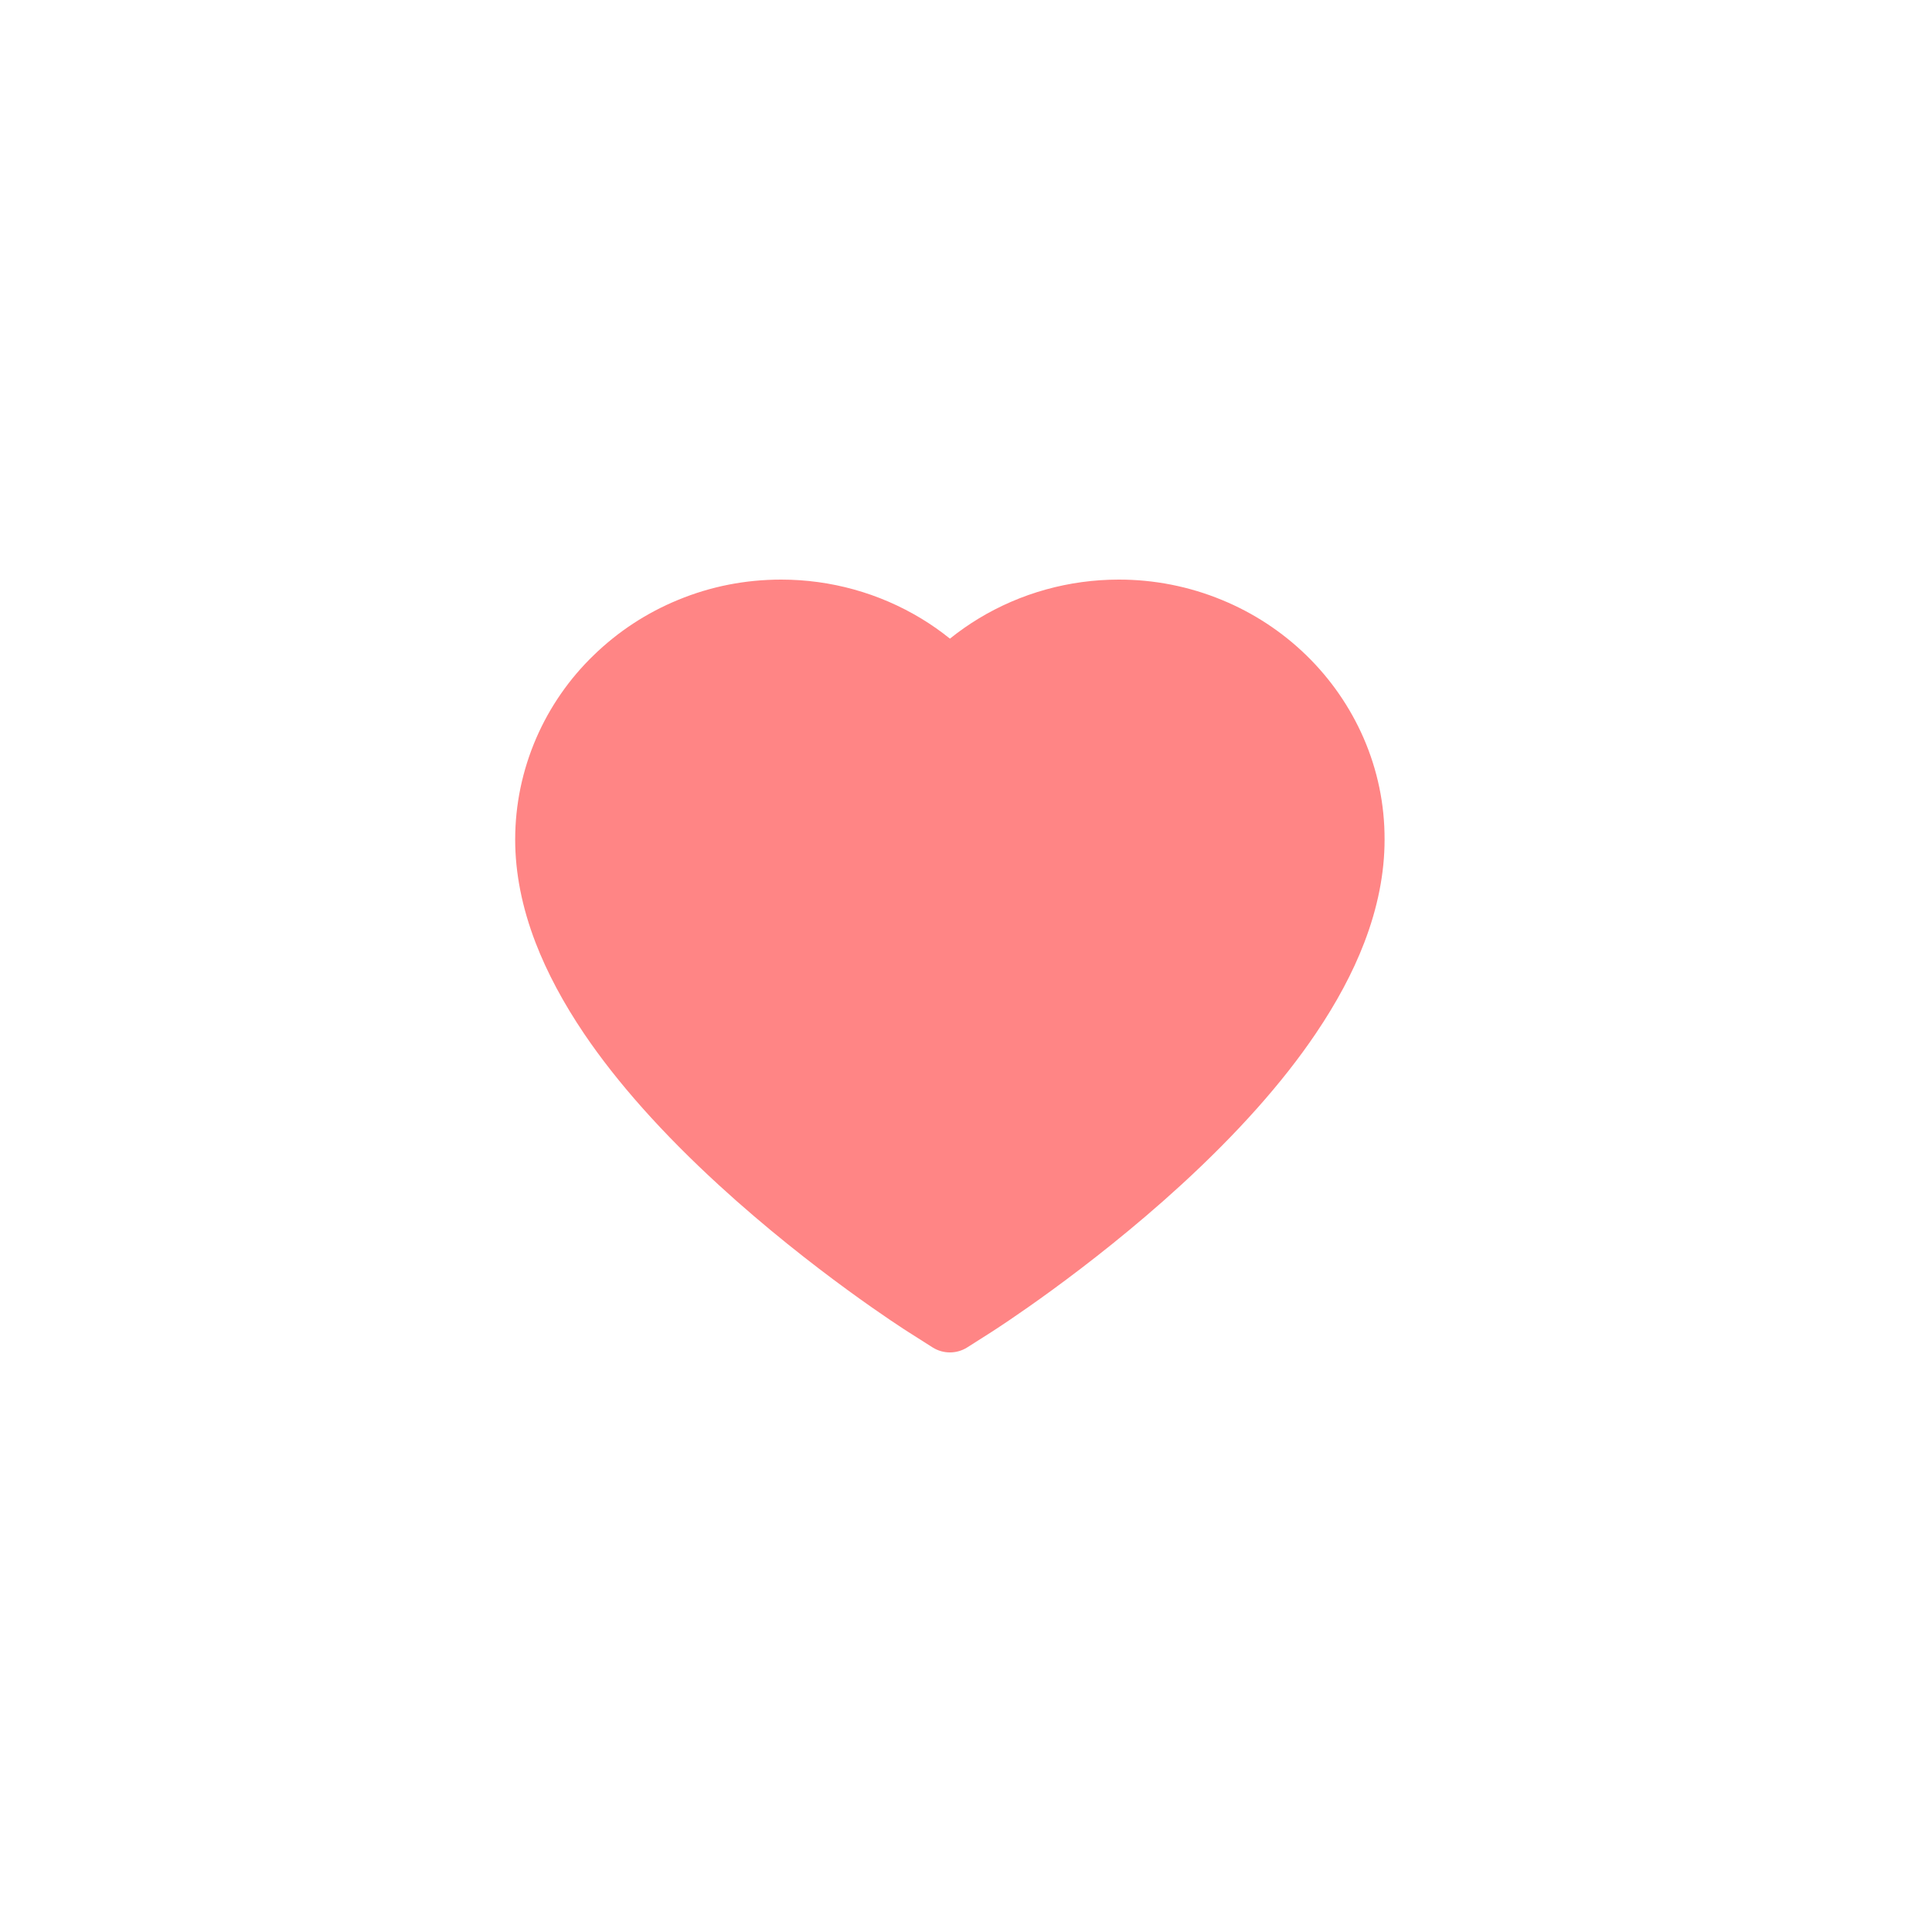
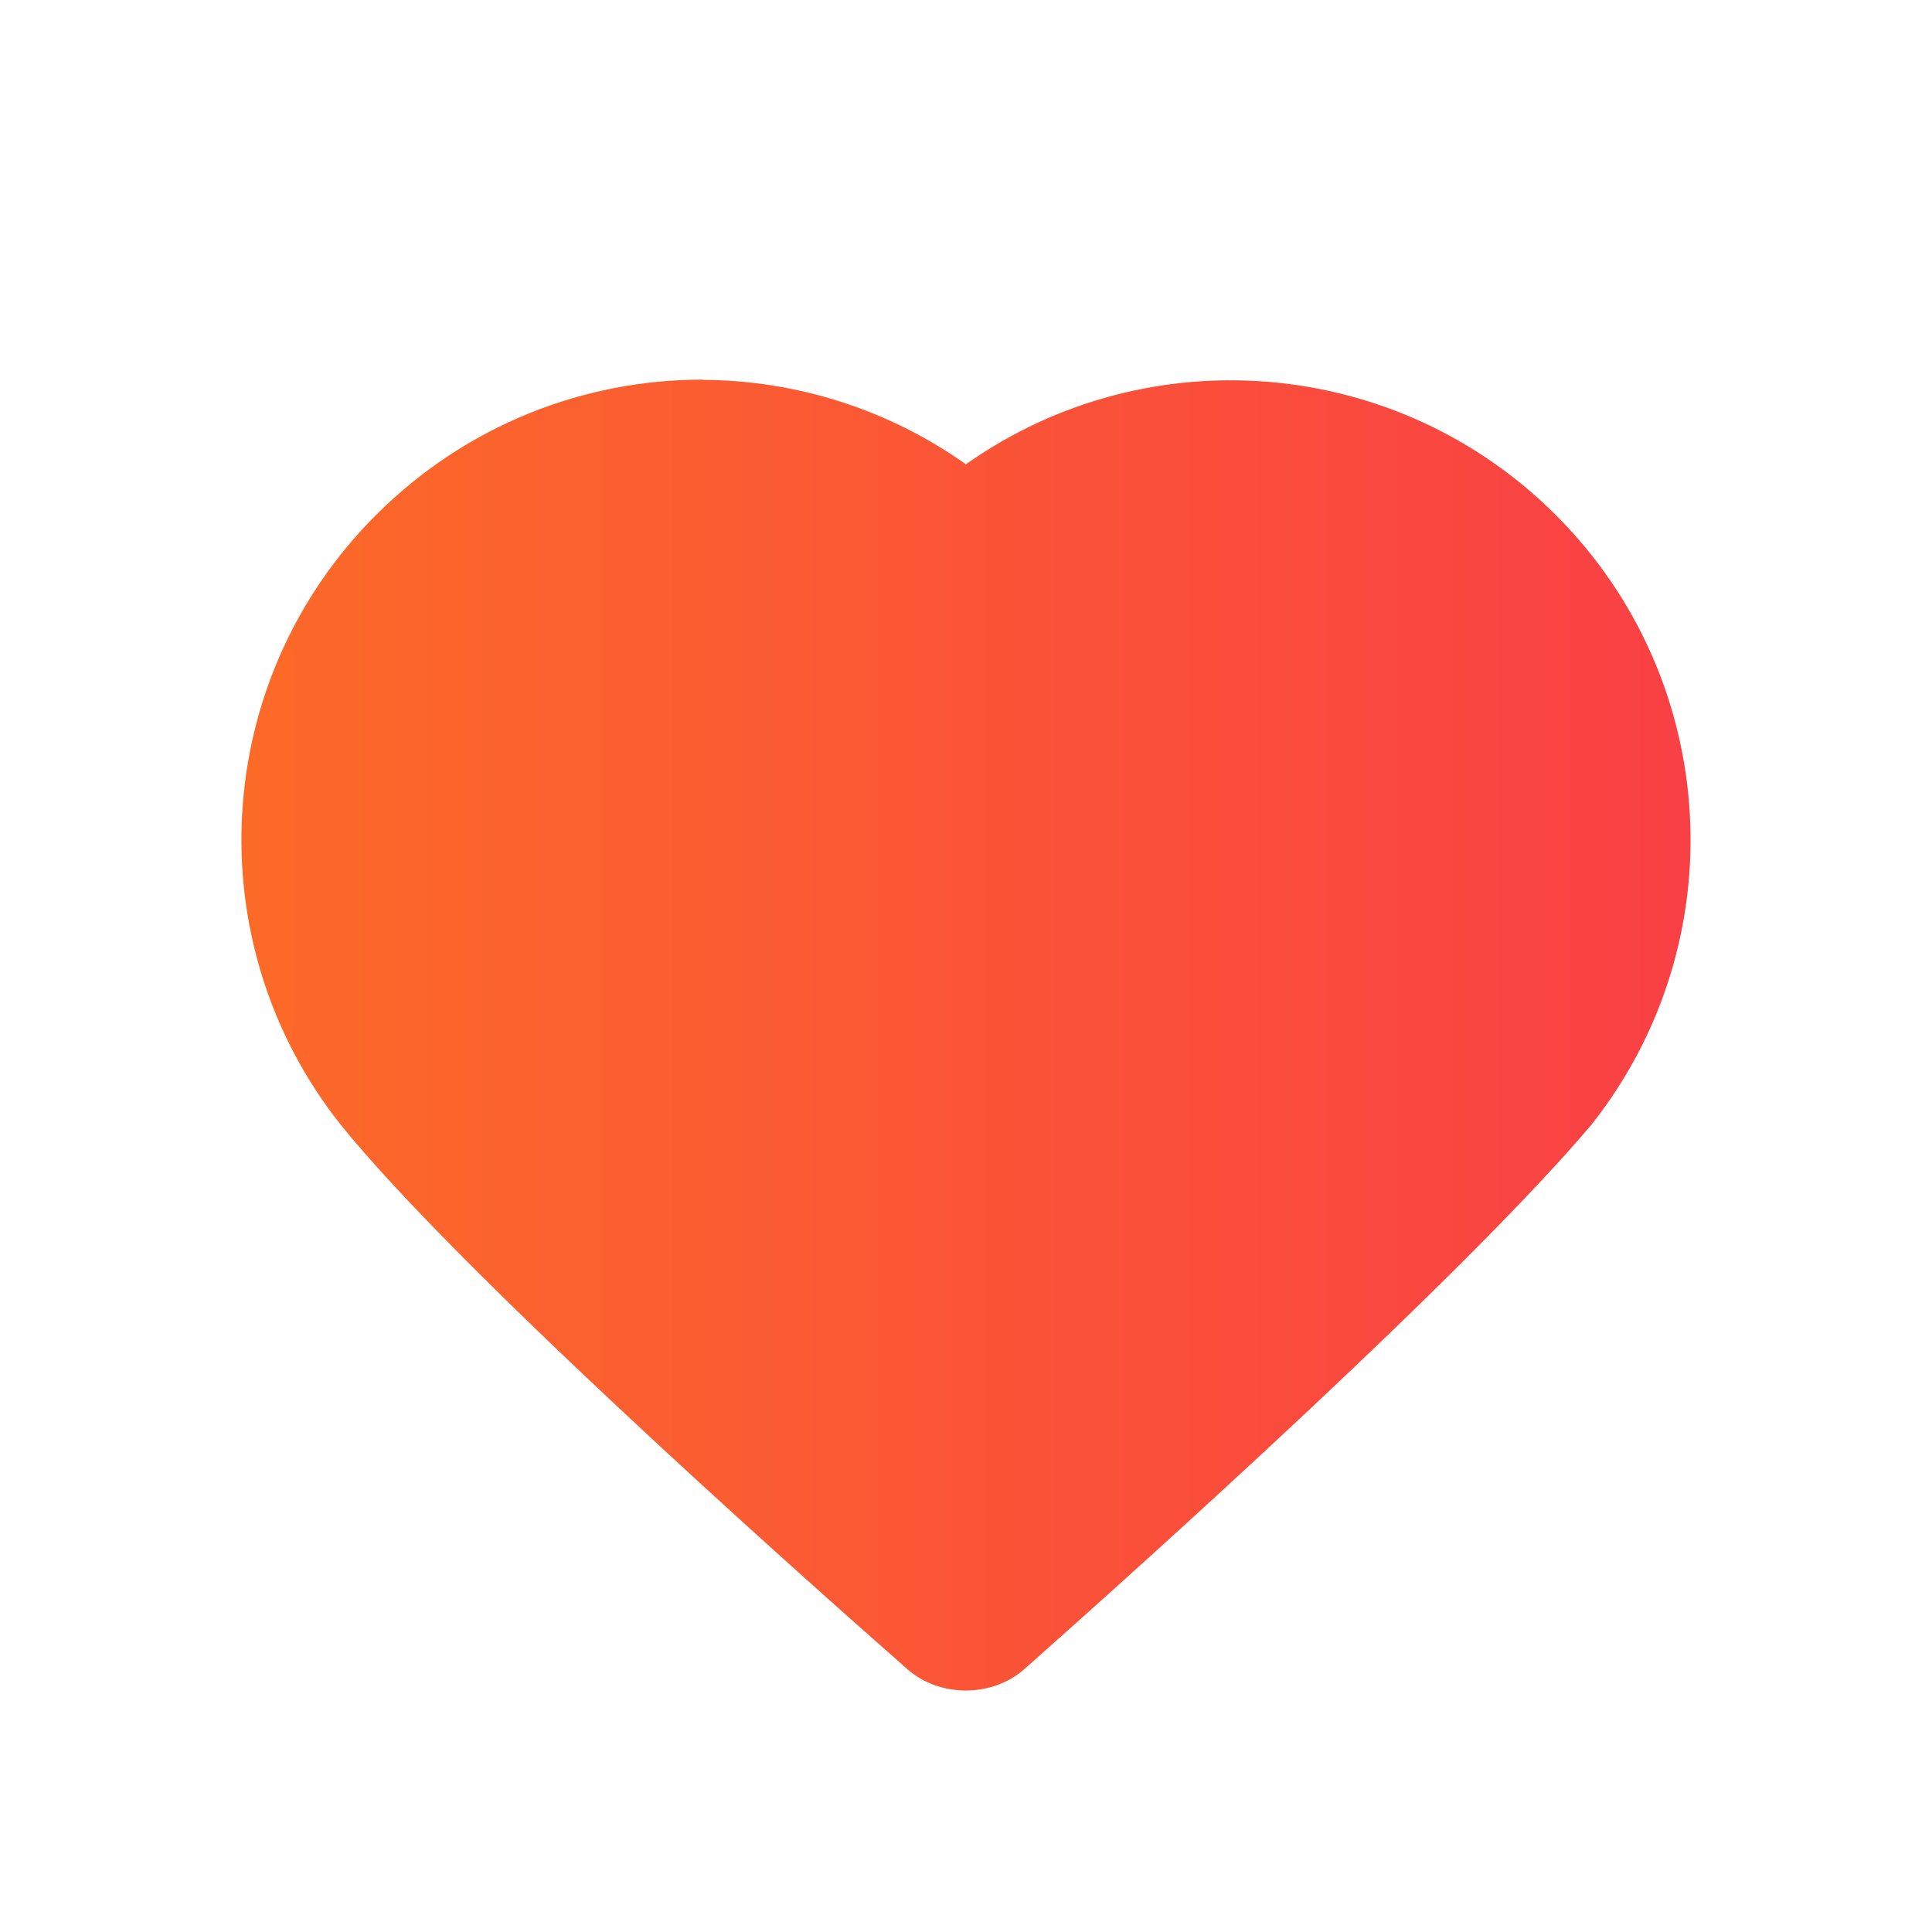
- <svg xmlns="http://www.w3.org/2000/svg" width="32" height="32" viewBox="0 0 32 32" fill="none">
-   <path d="M22.585 12.223C22.361 11.71 22.039 11.245 21.637 10.854C21.233 10.461 20.758 10.15 20.236 9.936C19.695 9.713 19.115 9.599 18.529 9.6C17.708 9.6 16.906 9.823 16.209 10.245C16.043 10.346 15.884 10.457 15.734 10.578C15.584 10.457 15.426 10.346 15.259 10.245C14.562 9.823 13.761 9.6 12.939 9.6C12.347 9.6 11.774 9.712 11.232 9.936C10.709 10.151 10.237 10.46 9.832 10.854C9.428 11.244 9.106 11.71 8.883 12.223C8.652 12.757 8.533 13.325 8.533 13.908C8.533 14.459 8.647 15.033 8.872 15.617C9.06 16.105 9.33 16.611 9.675 17.122C10.222 17.931 10.974 18.774 11.907 19.629C13.454 21.047 14.986 22.026 15.051 22.066L15.446 22.317C15.621 22.428 15.846 22.428 16.021 22.317L16.416 22.066C16.481 22.024 18.011 21.047 19.56 19.629C20.493 18.774 21.245 17.931 21.791 17.122C22.137 16.611 22.408 16.105 22.595 15.617C22.82 15.033 22.933 14.459 22.933 13.908C22.935 13.325 22.817 12.757 22.585 12.223Z" fill="#FF8585" />
+ <svg xmlns="http://www.w3.org/2000/svg" xmlns:xlink="http://www.w3.org/1999/xlink" width="16" height="16" id="heart">
+   <defs>
+     <linearGradient xlink:href="#a" id="b" x1="-137.5" x2="-125.5" y1="1045.239" y2="1045.239" gradientTransform="translate(139.5 -.305)" gradientUnits="userSpaceOnUse" />
+     <linearGradient id="a">
+       <stop offset="0" stop-color="#fc6a28" />
+       <stop offset="1" stop-color="#f94045" />
+     </linearGradient>
+   </defs>
+   <path fill="url(#b)" fill-rule="evenodd" d="M5.816 1039.506c-.977 0-1.953.373-2.702 1.121a3.801 3.801 0 0 0-.294 5.048c.962 1.19 3.603 3.55 4.696 4.512.266.234.7.233.965 0 1.075-.953 3.653-3.274 4.698-4.51a3.8 3.8 0 0 0-.292-5.047 3.806 3.806 0 0 0-4.888-.423 3.797 3.797 0 0 0-2.183-.699z" transform="translate(0 -1036.362)" />
</svg>
